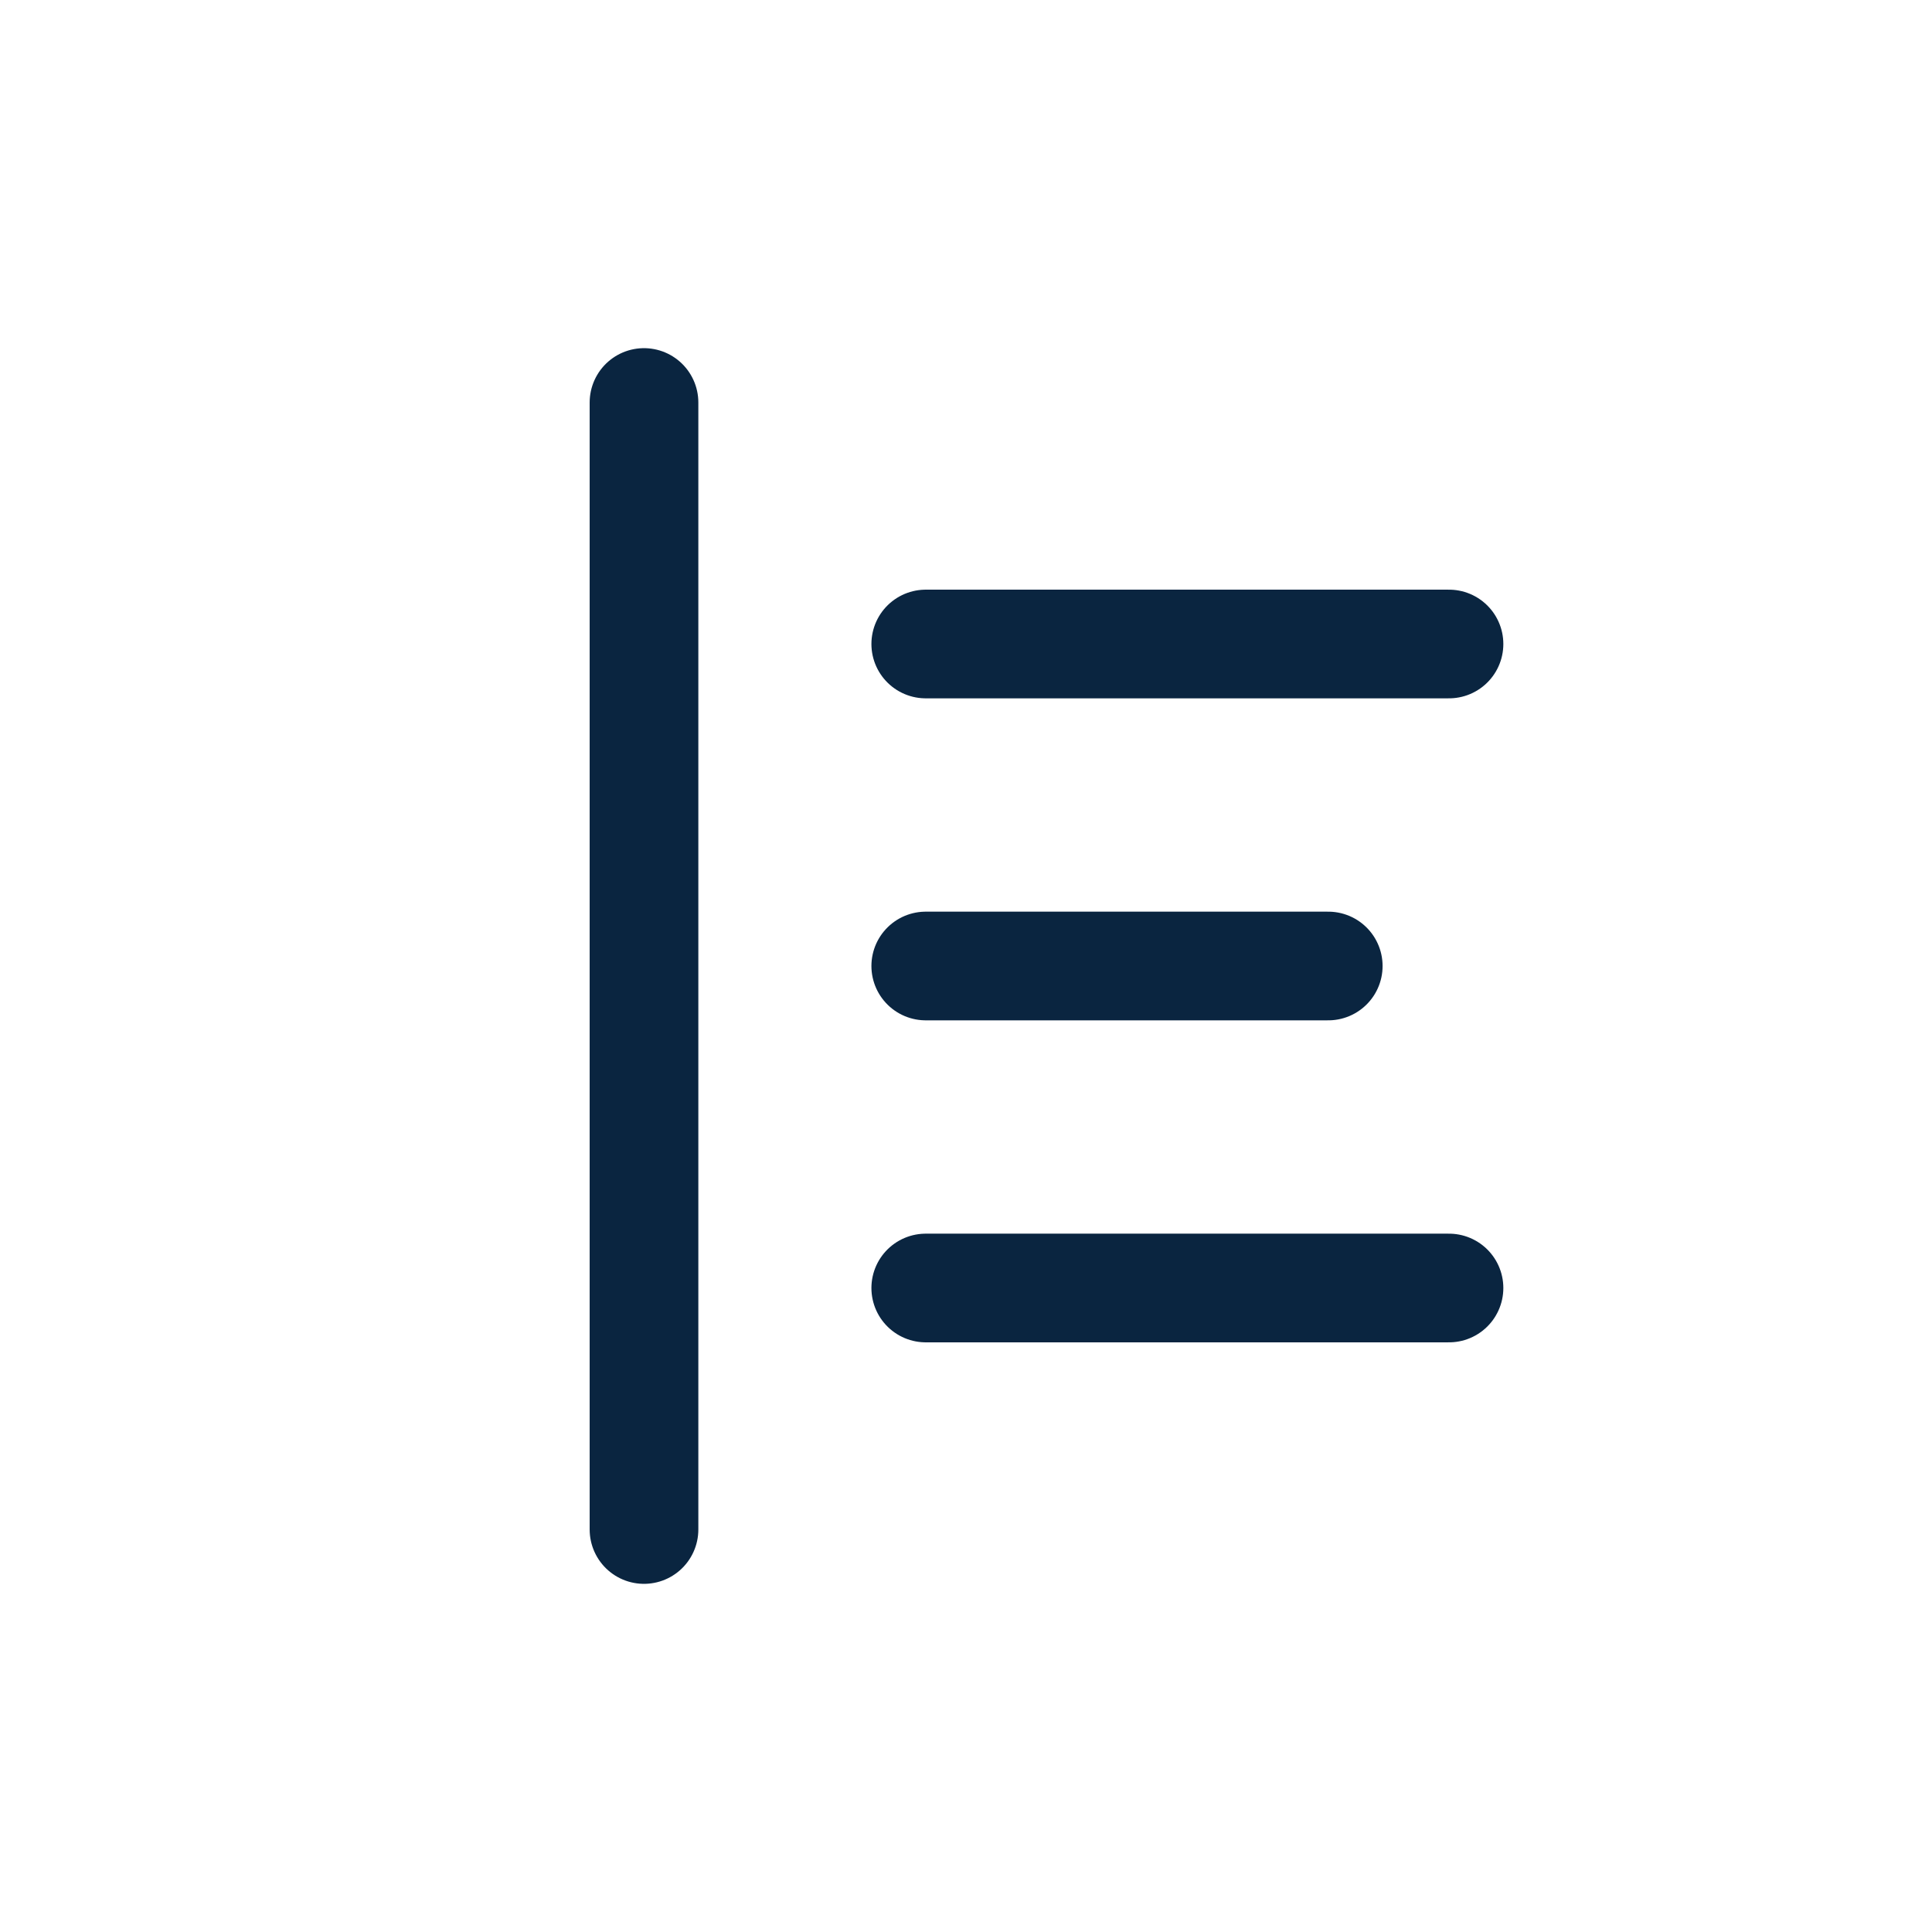
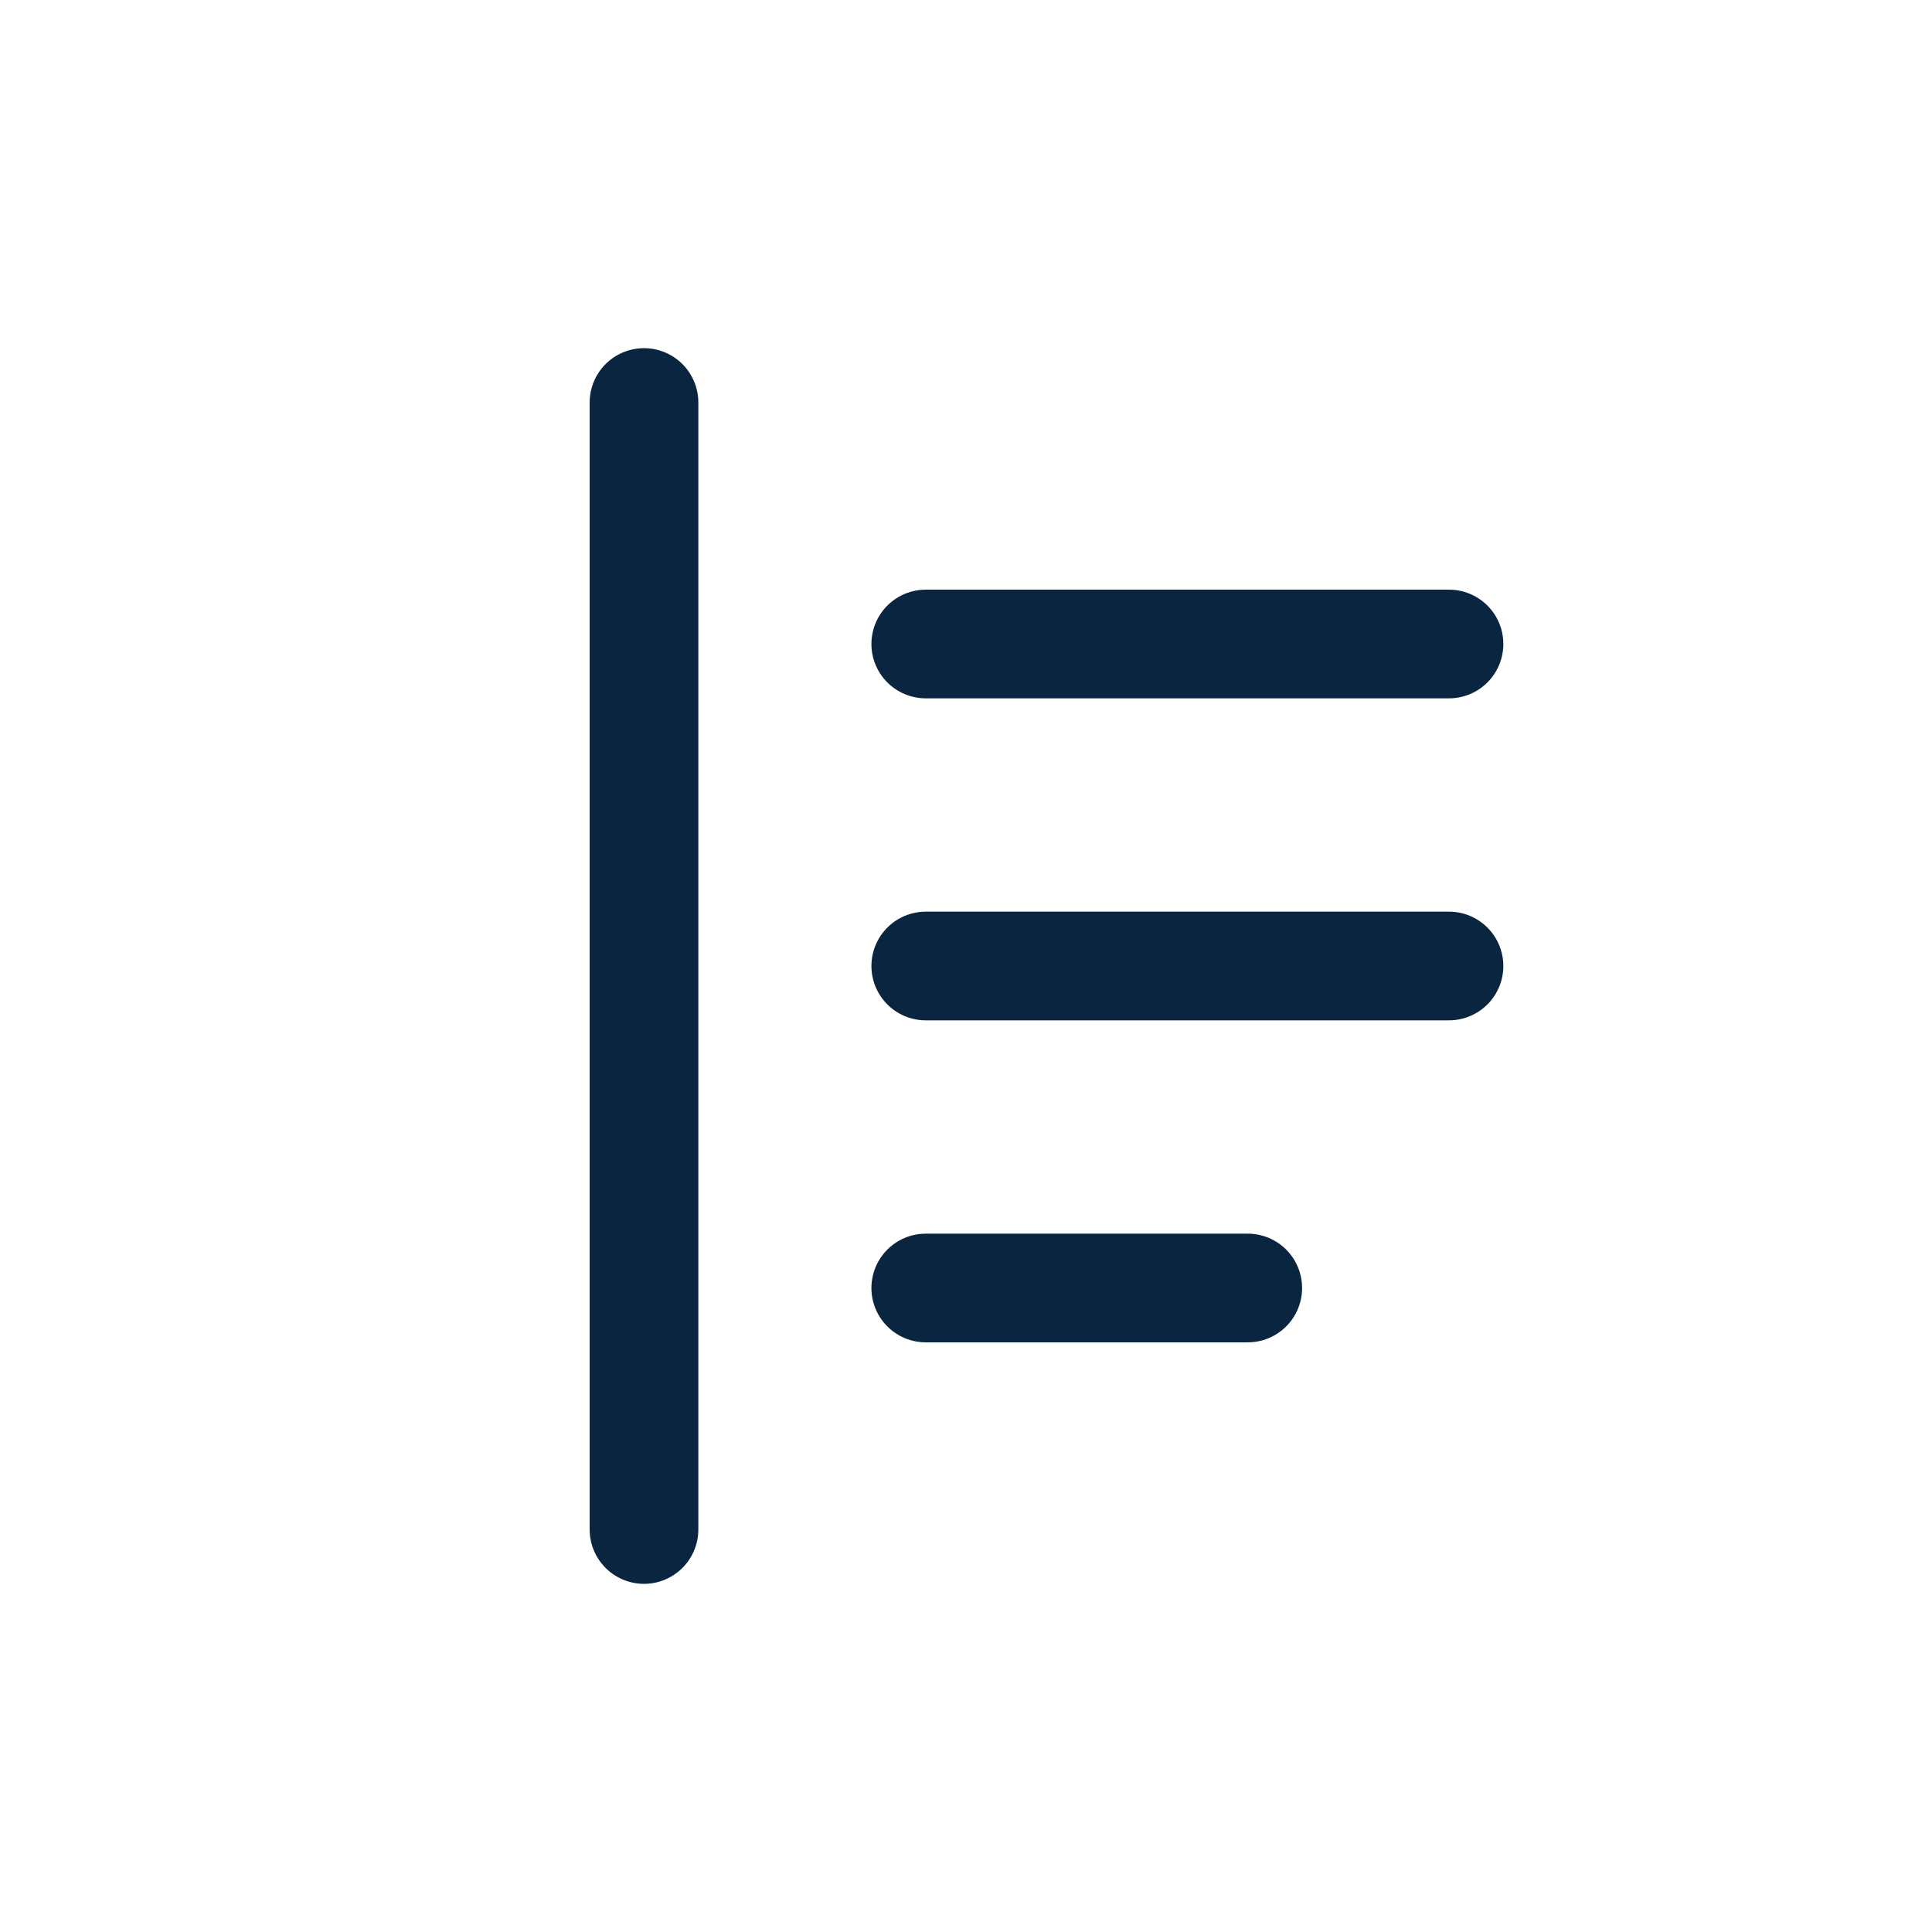
<svg xmlns="http://www.w3.org/2000/svg" viewBox="0 0 24 24" role="img" aria-label="Courtwork">
  <g fill="none" stroke="#0A2540" stroke-width="1.35" stroke-linecap="round" stroke-linejoin="round">
    <path d="M8 5v14" />
    <path d="M11.5 8H18" />
-     <path d="M11.5 12h5" />
-     <path d="M11.5 16H18" />
+     <path d="M11.5 12H18" />
+     <path d="M11.5 16h4" />
  </g>
</svg>
